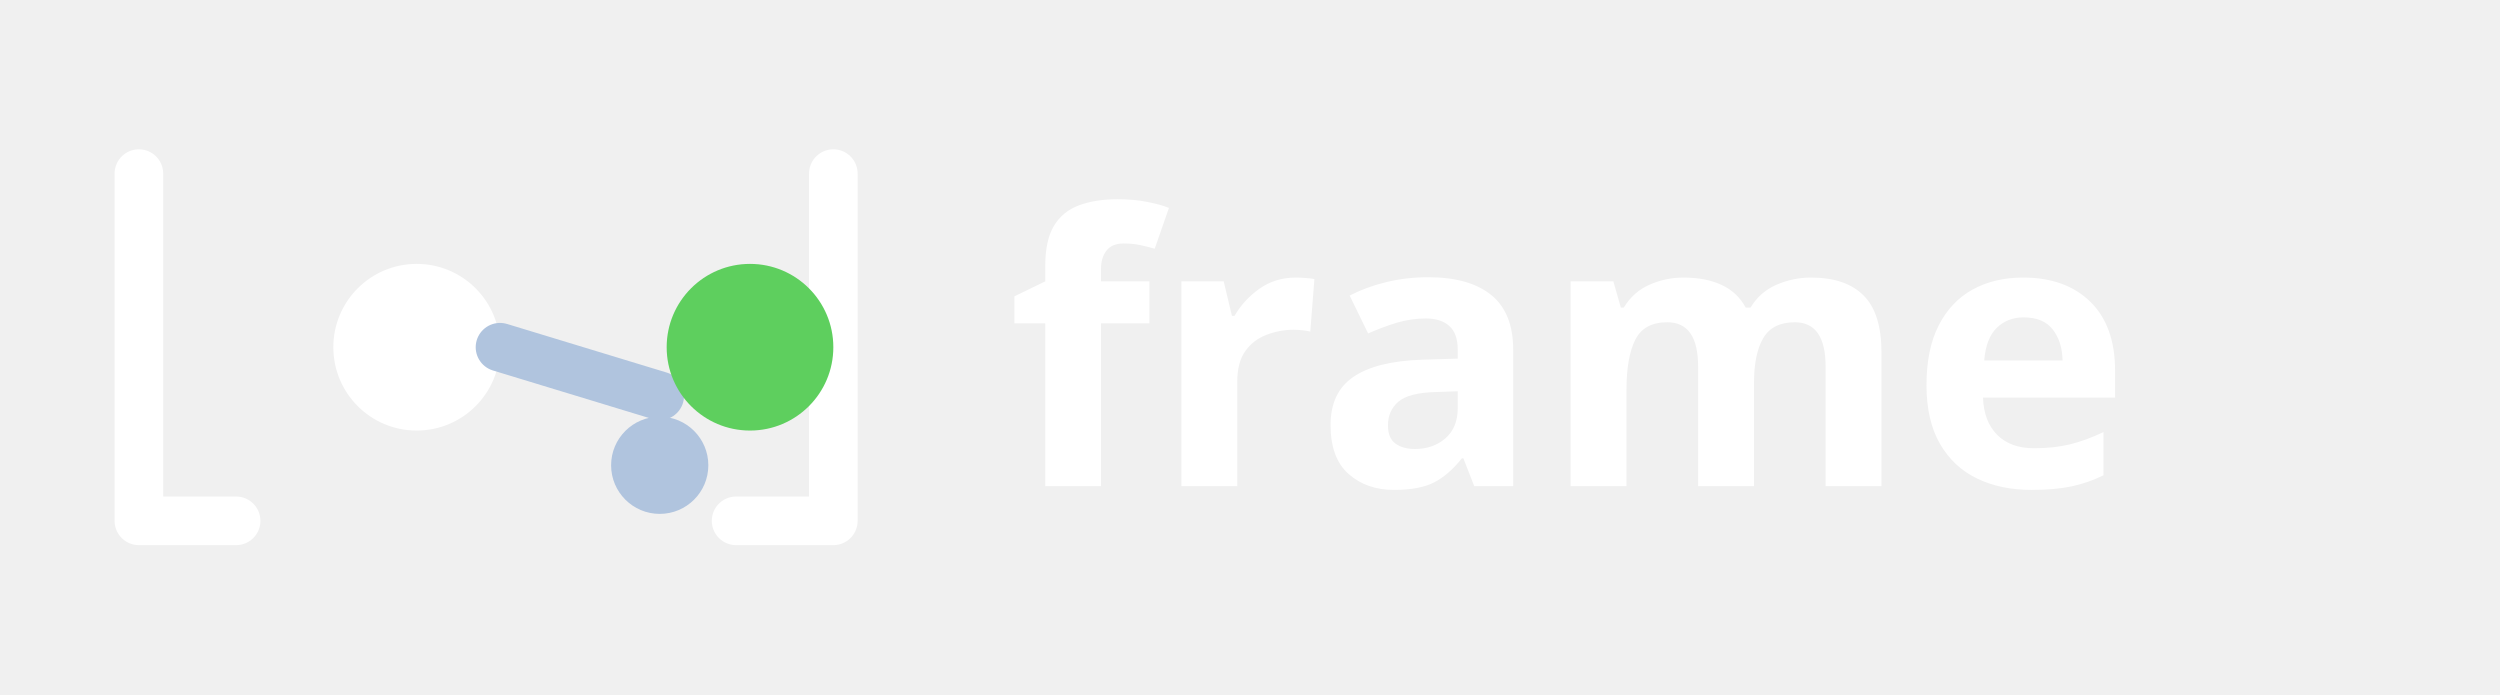
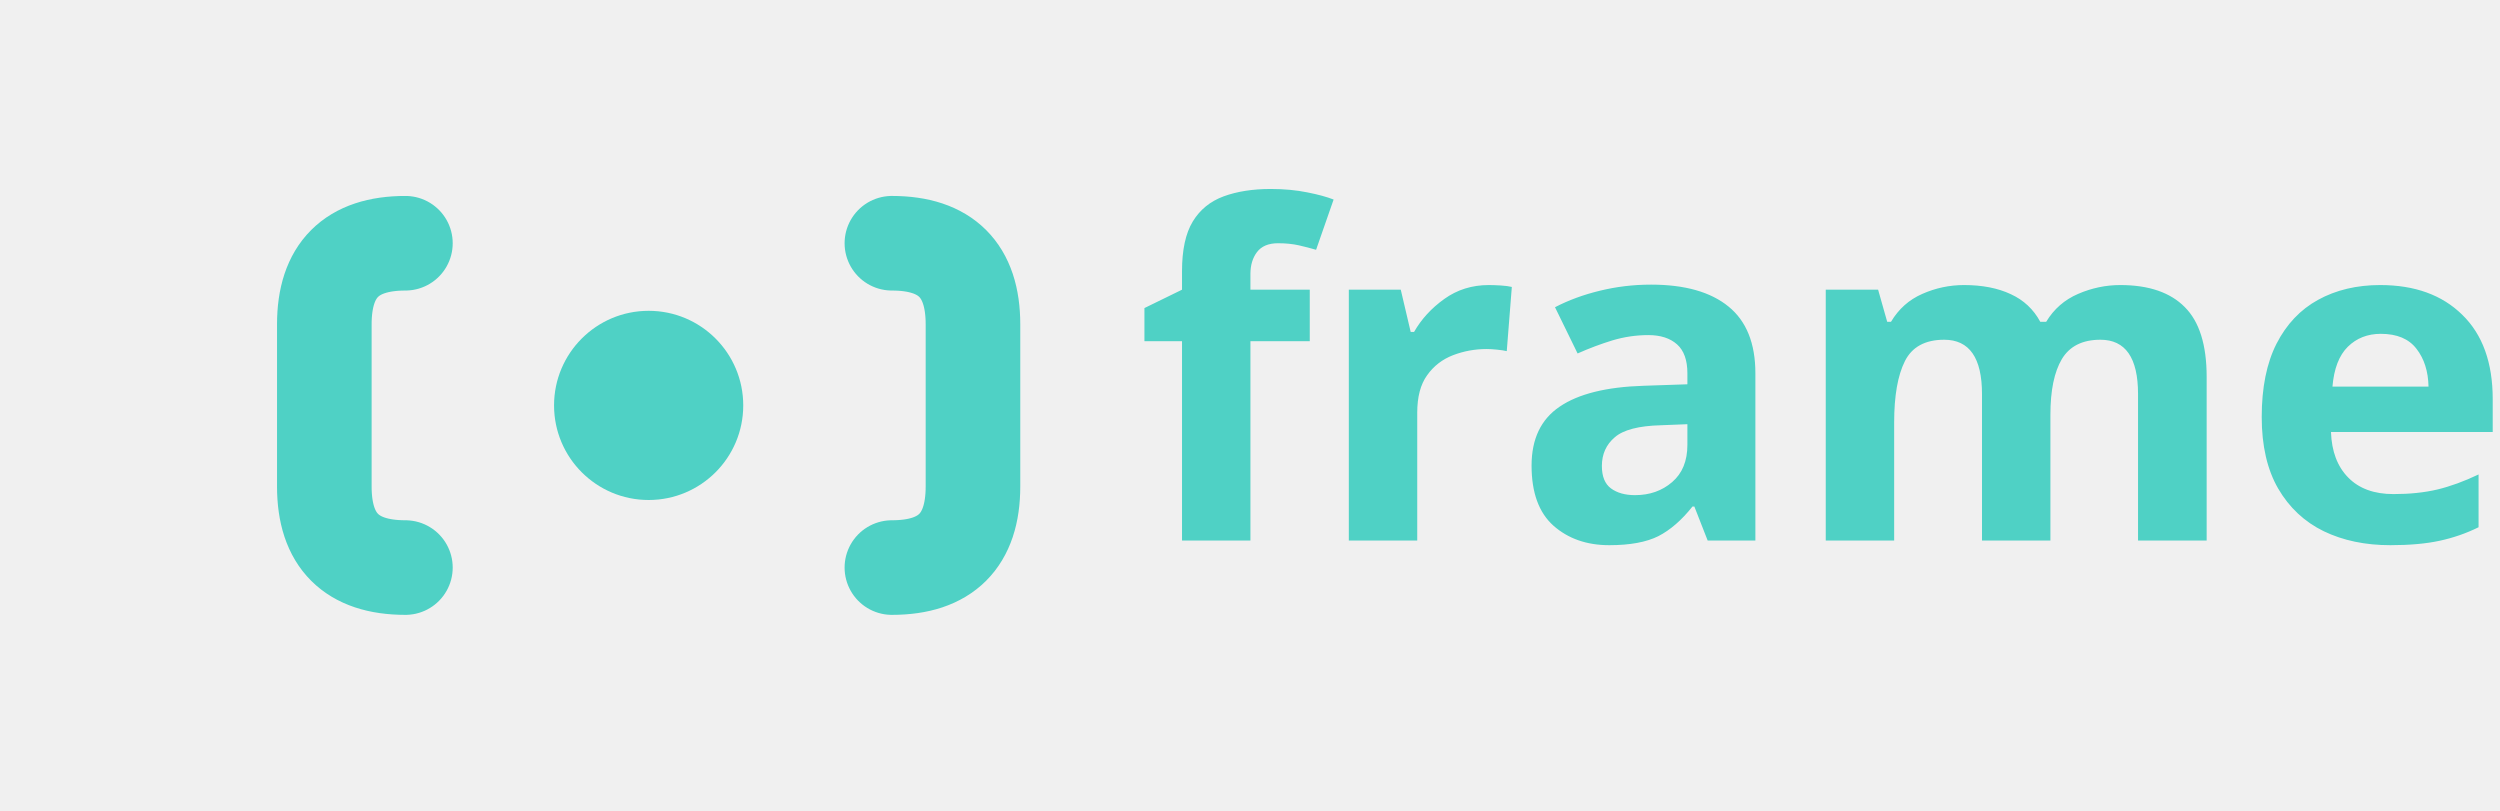
- <svg xmlns="http://www.w3.org/2000/svg" width="360" height="100" viewBox="0 0 360 100">
-   <g transform="translate(0, 15)">
-     <path d="M20 10 v50 h14" fill="none" stroke="#ffffff" stroke-width="7" stroke-linecap="round" stroke-linejoin="round" />
-     <path d="M120 10 v50 h-14" fill="none" stroke="#ffffff" stroke-width="7" stroke-linecap="round" stroke-linejoin="round" />
-     <circle cx="60" cy="35" r="12" fill="#ffffff" />
-     <line x1="72" y1="35" x2="95" y2="42" stroke="#b0c4de" stroke-width="7" stroke-linecap="round" />
-     <circle cx="95" cy="52" r="7" fill="#b0c4de" />
-     <circle cx="108" cy="35" r="12" fill="#5ECF5E" />
-   </g>
-   <text x="145" y="70" font-family="Nunito, Quicksand, 'SF Pro Rounded', 'Comfortaa', sans-serif" font-weight="700" font-size="54" fill="#ffffff">
+ <svg xmlns="http://www.w3.org/2000/svg" width="185" height="60" viewBox="0 0 185 60">
+   <path d="M30 18        Q24 18 24 24        V36        Q24 42 30 42" fill="none" stroke="#4FD1C5" stroke-width="7" stroke-linecap="round" />
+   <circle cx="48" cy="30" r="7" fill="#4FD1C5" />
+   <path d="M66 18        Q72 18 72 24        V36        Q72 42 66 42" fill="none" stroke="#4FD1C5" stroke-width="7" stroke-linecap="round" />
+   <text x="84" y="40" font-family="Nunito, Quicksand, 'SF Pro Rounded', sans-serif" font-size="34" font-weight="700" fill="#4FD1C5">
    frame
  </text>
</svg>
